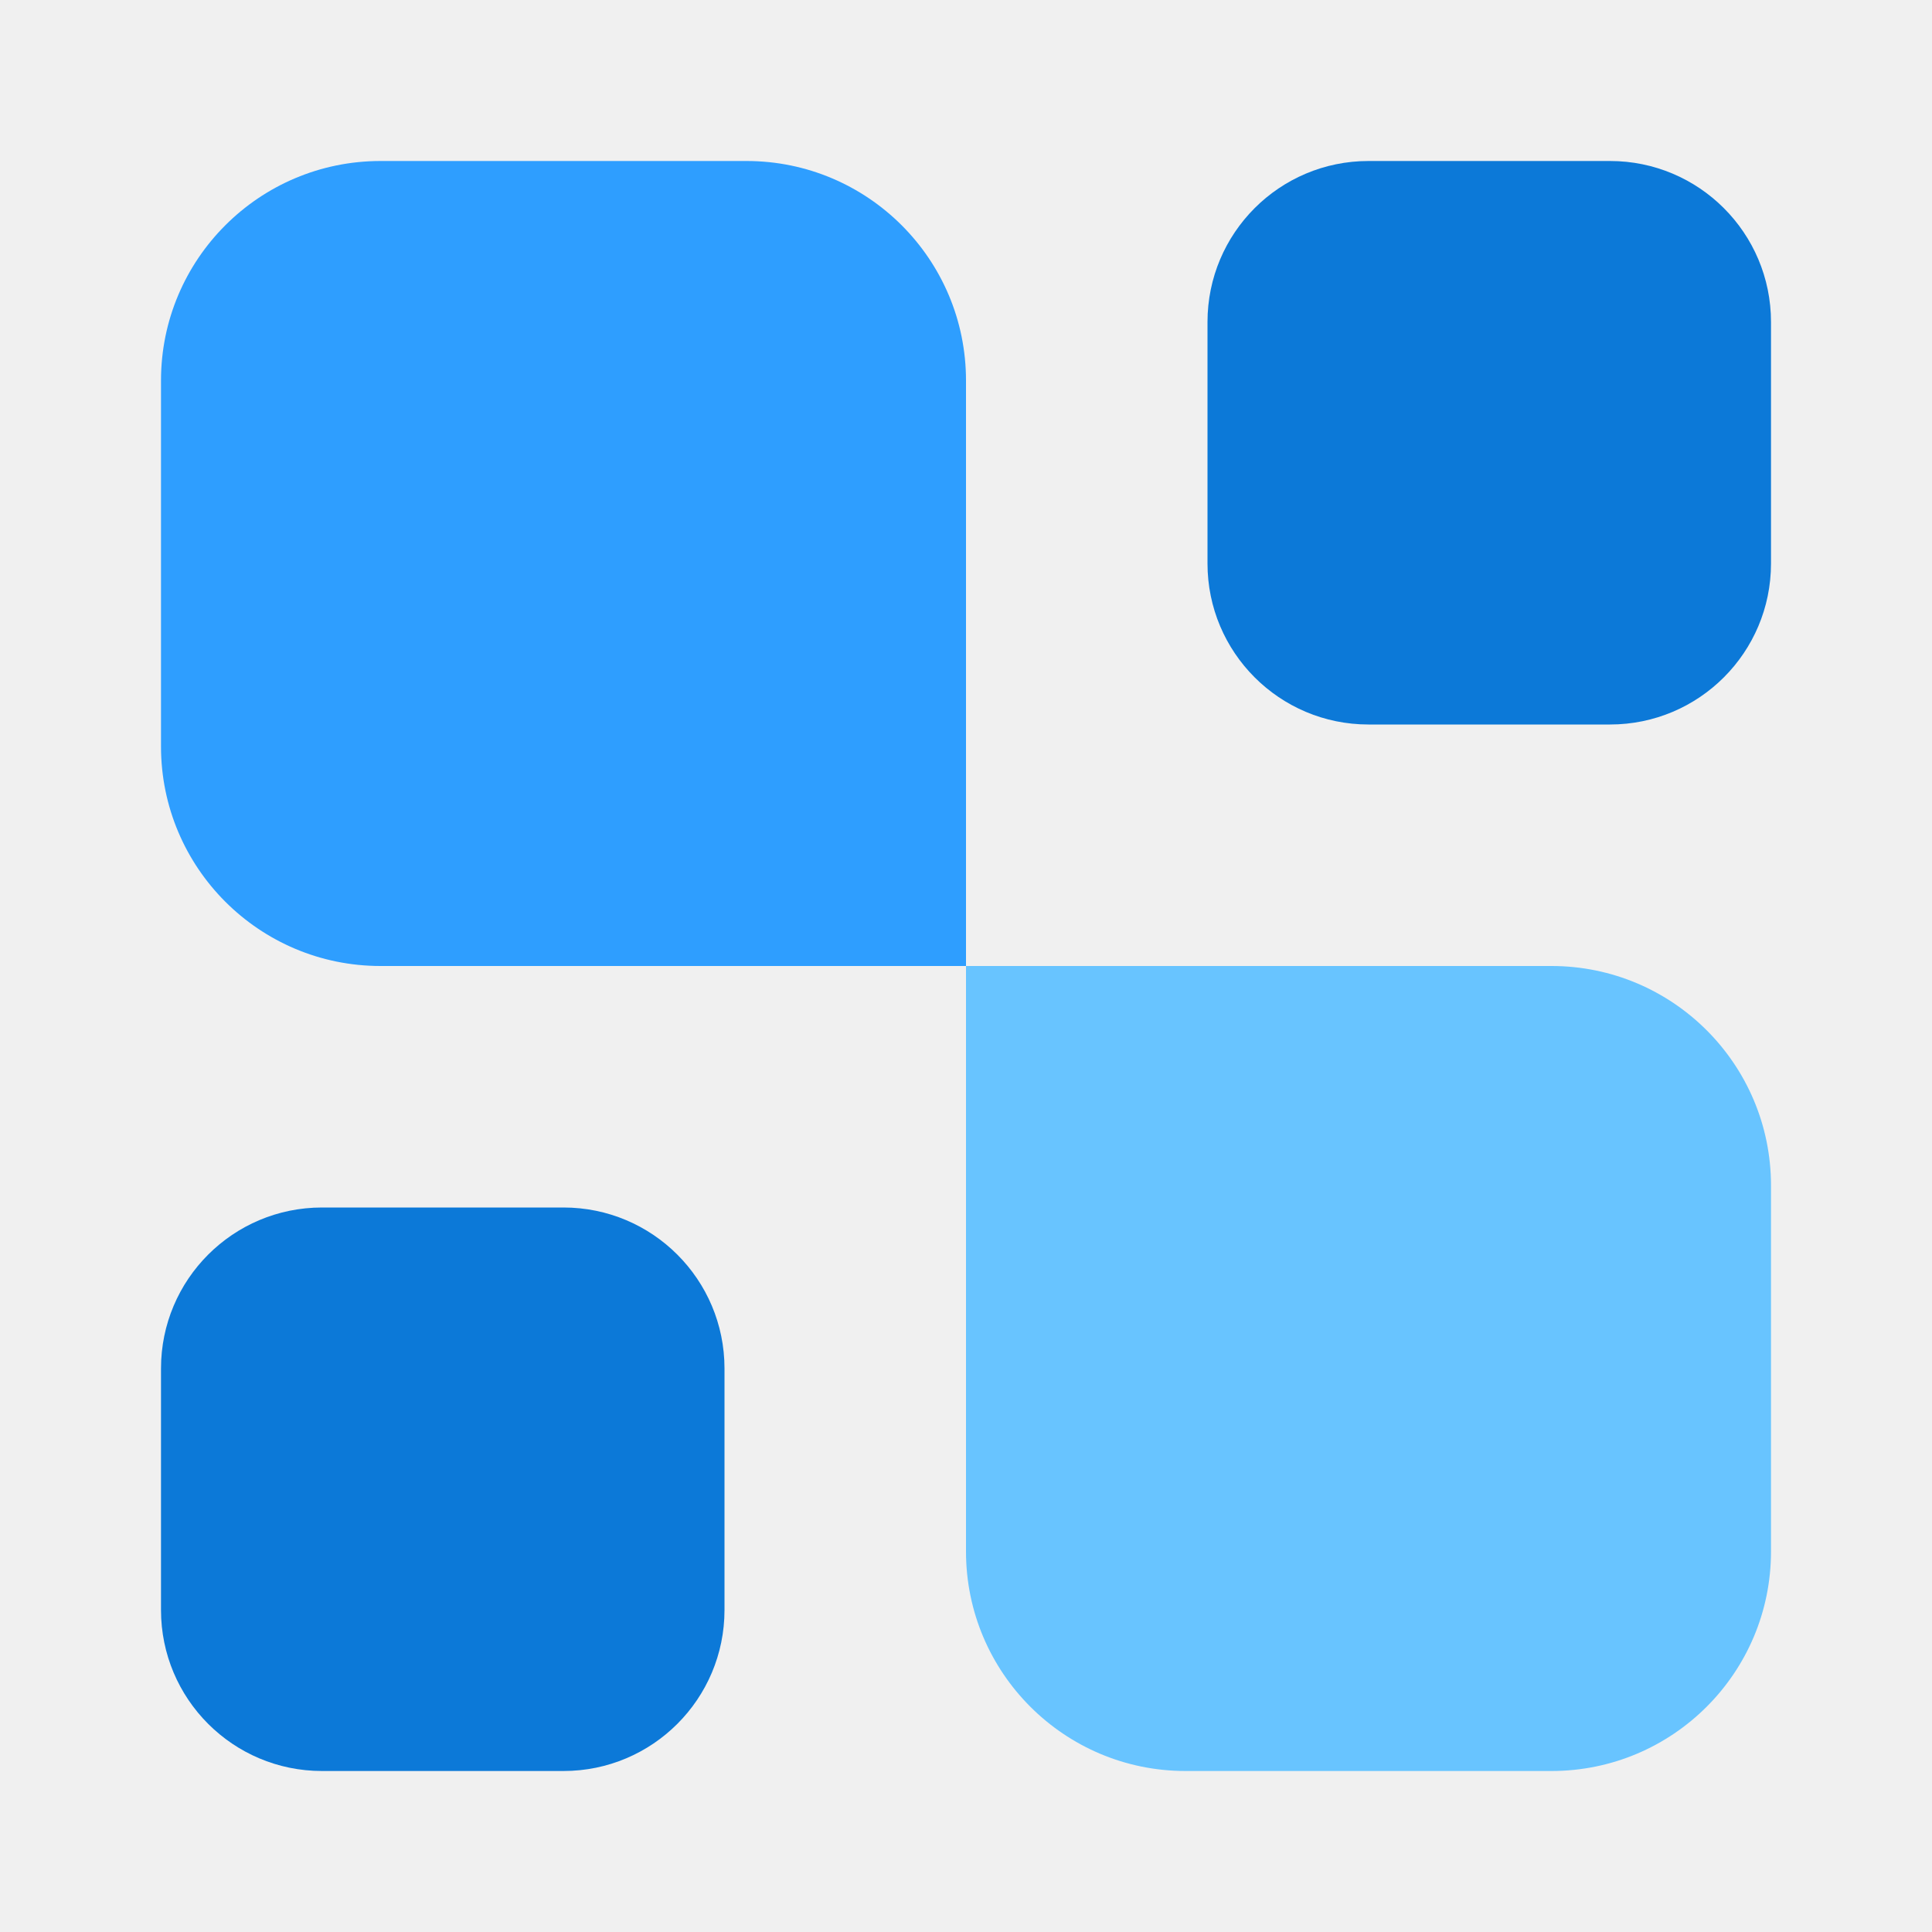
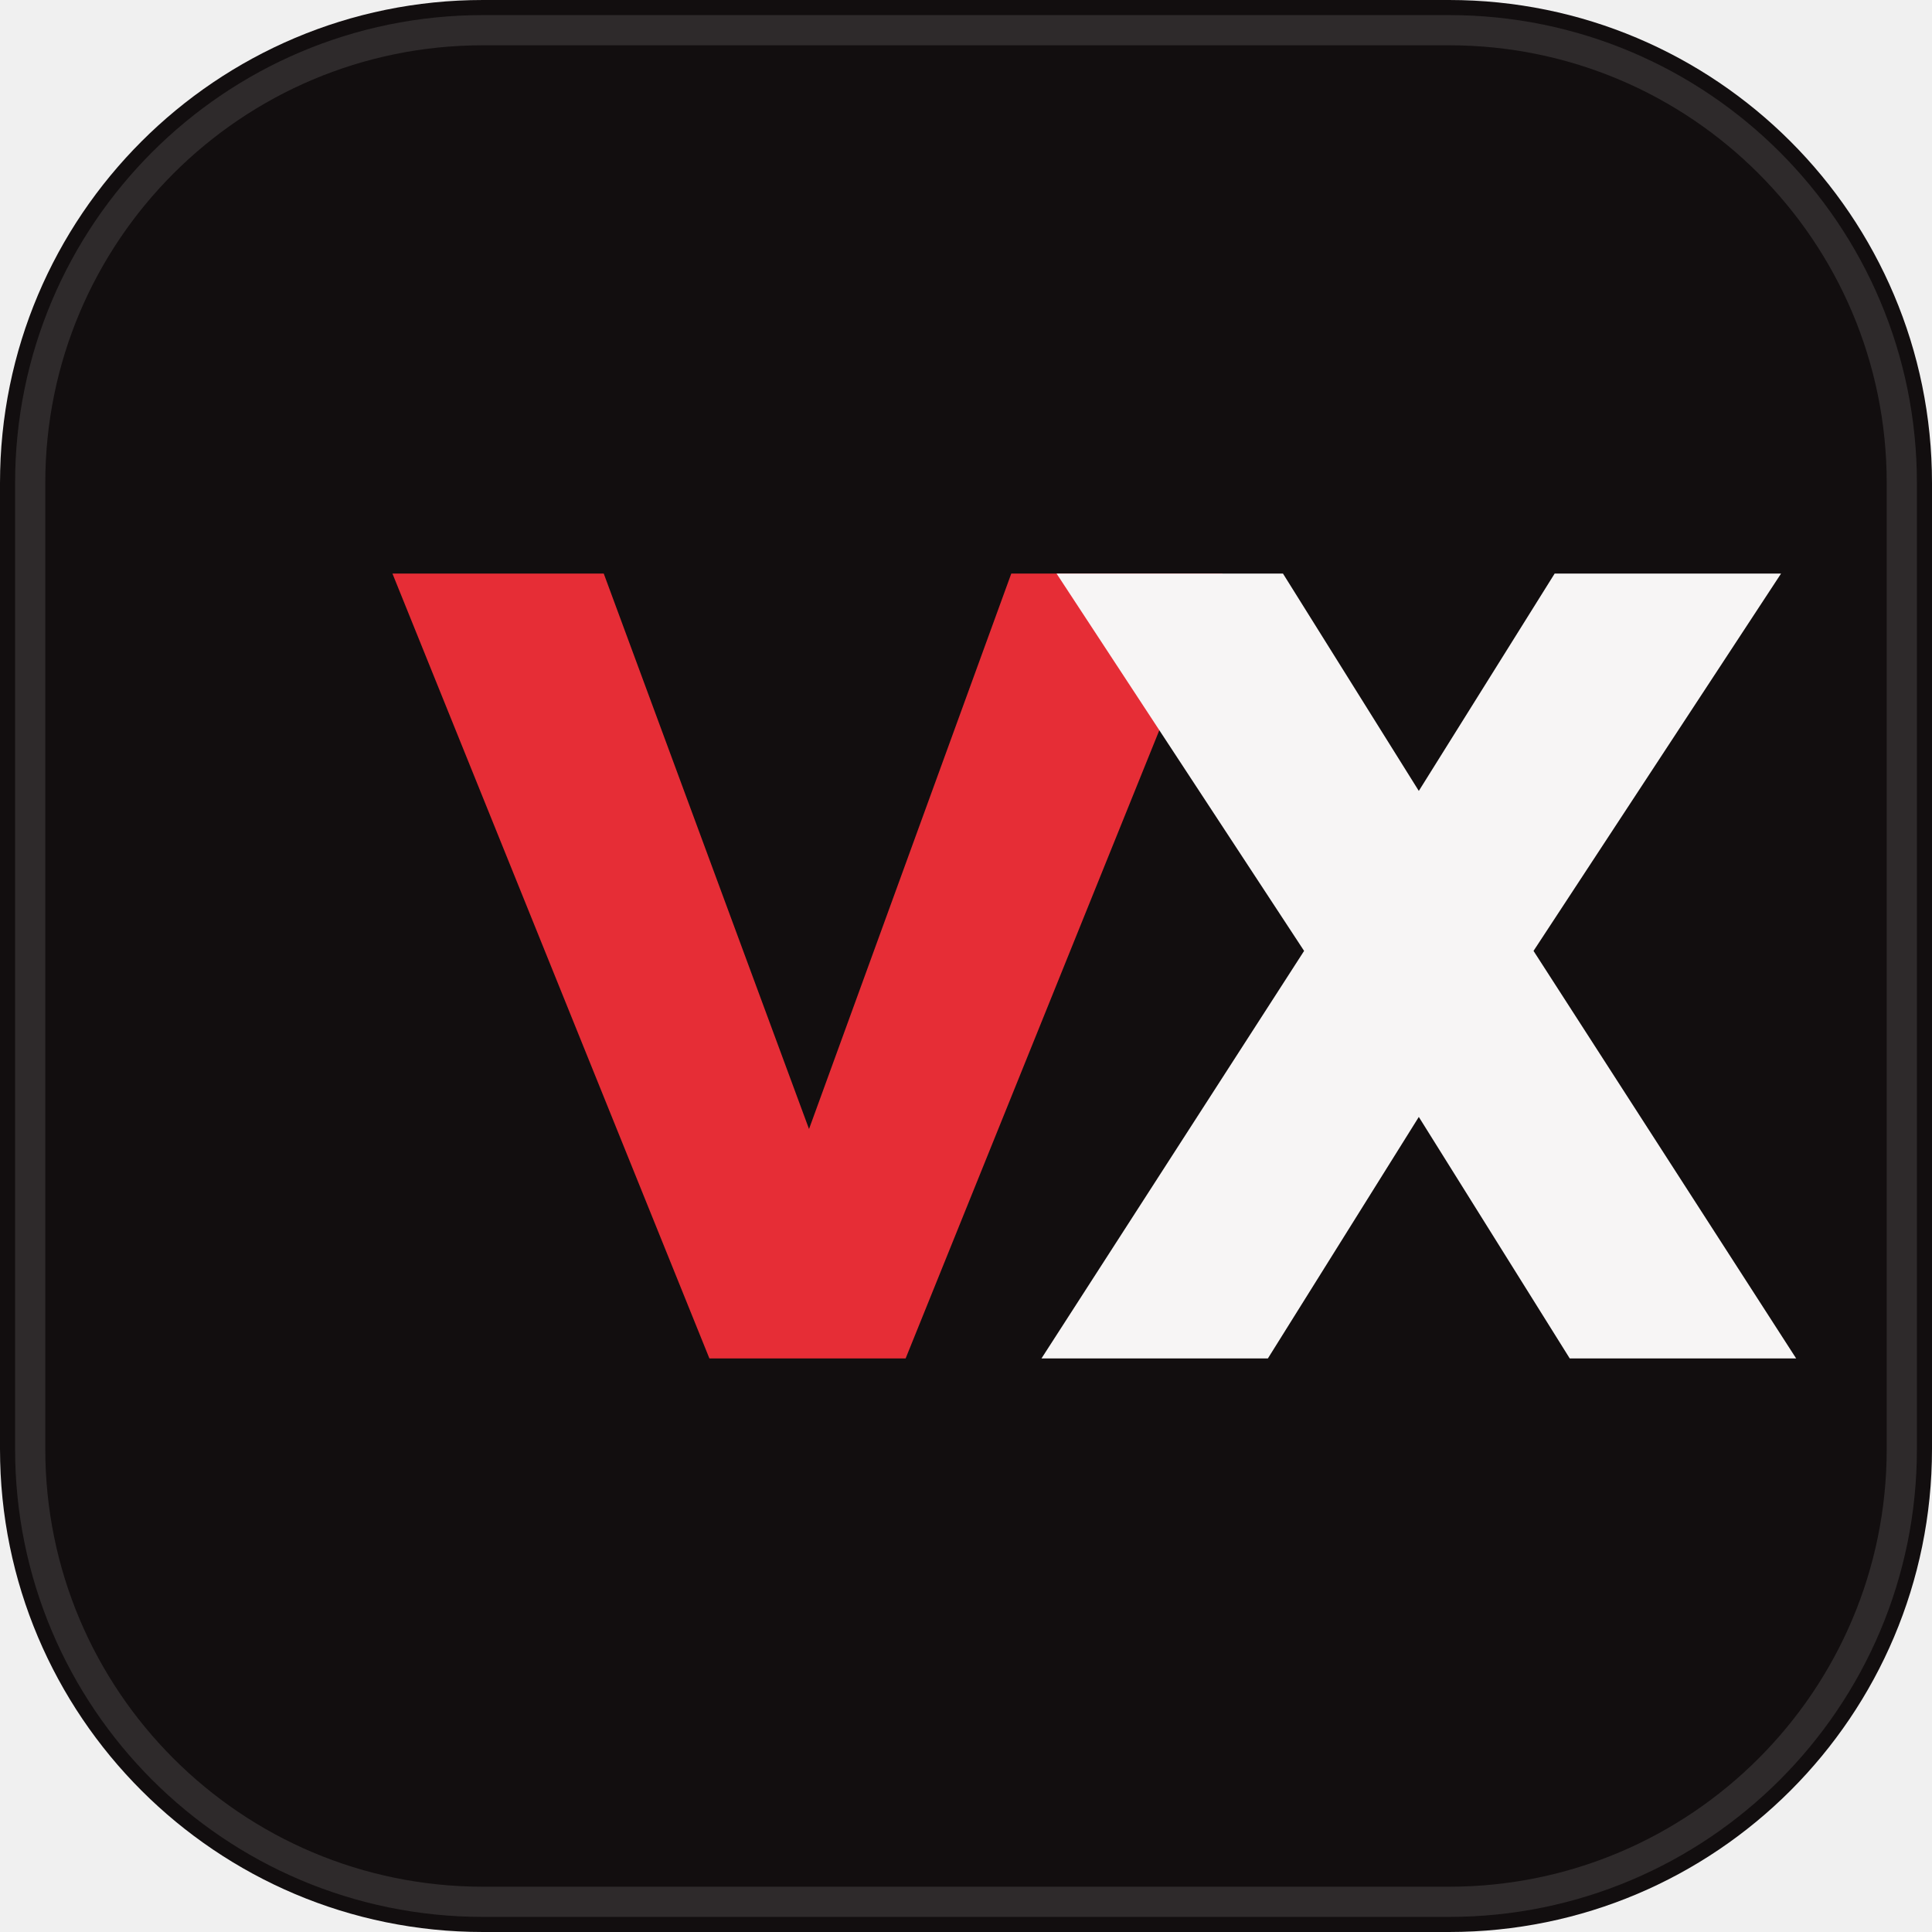
- <svg xmlns="http://www.w3.org/2000/svg" width="24" height="24" viewBox="0 0 24 24" fill="none">
-   <path d="M22 19.273C22 20.779 20.779 22 19.273 22H14.727C13.221 22 12 20.779 12 19.273V12H19.273C20.779 12 22 13.221 22 14.727V19.273Z" fill="#68C4FF" />
-   <path d="M20 2C21.105 2 22 2.895 22 4V7C22 8.105 21.105 9 20 9H17C15.895 9 15 8.105 15 7V4C15 2.895 15.895 2 17 2H20Z" fill="#0C79D8" />
-   <path d="M7 15C8.105 15 9 15.895 9 17V20C9 21.105 8.105 22 7 22H4C2.895 22 2 21.105 2 20V17C2 15.895 2.895 15 4 15H7Z" fill="#0C79D8" />
-   <path d="M12 12H4.727C3.221 12 2 10.779 2 9.273V4.727C2 3.221 3.221 2 4.727 2H9.273C10.779 2 12 3.221 12 4.727V12Z" fill="#2E9EFF" />
+ <svg xmlns="http://www.w3.org/2000/svg" width="64" height="64" viewBox="0 0 64 64" fill="none">
+   <rect width="64" height="64" rx="16" fill="#120E0F" />
+   <rect x="1" y="1" width="62" height="62" rx="15" stroke="white" stroke-opacity="0.12" />
+   <path d="M13 19L23.5 45H30L40.5 19H33.5L26.8 37.4L20 19H13Z" fill="#E62D36" />
+   <path d="M35 19L43.2 31.5L34.5 45H42L47 37L52 45H59.5L50.8 31.5L59 19H51.5L47 26.2L42.5 19H35Z" fill="#F7F5F5" />
</svg>
